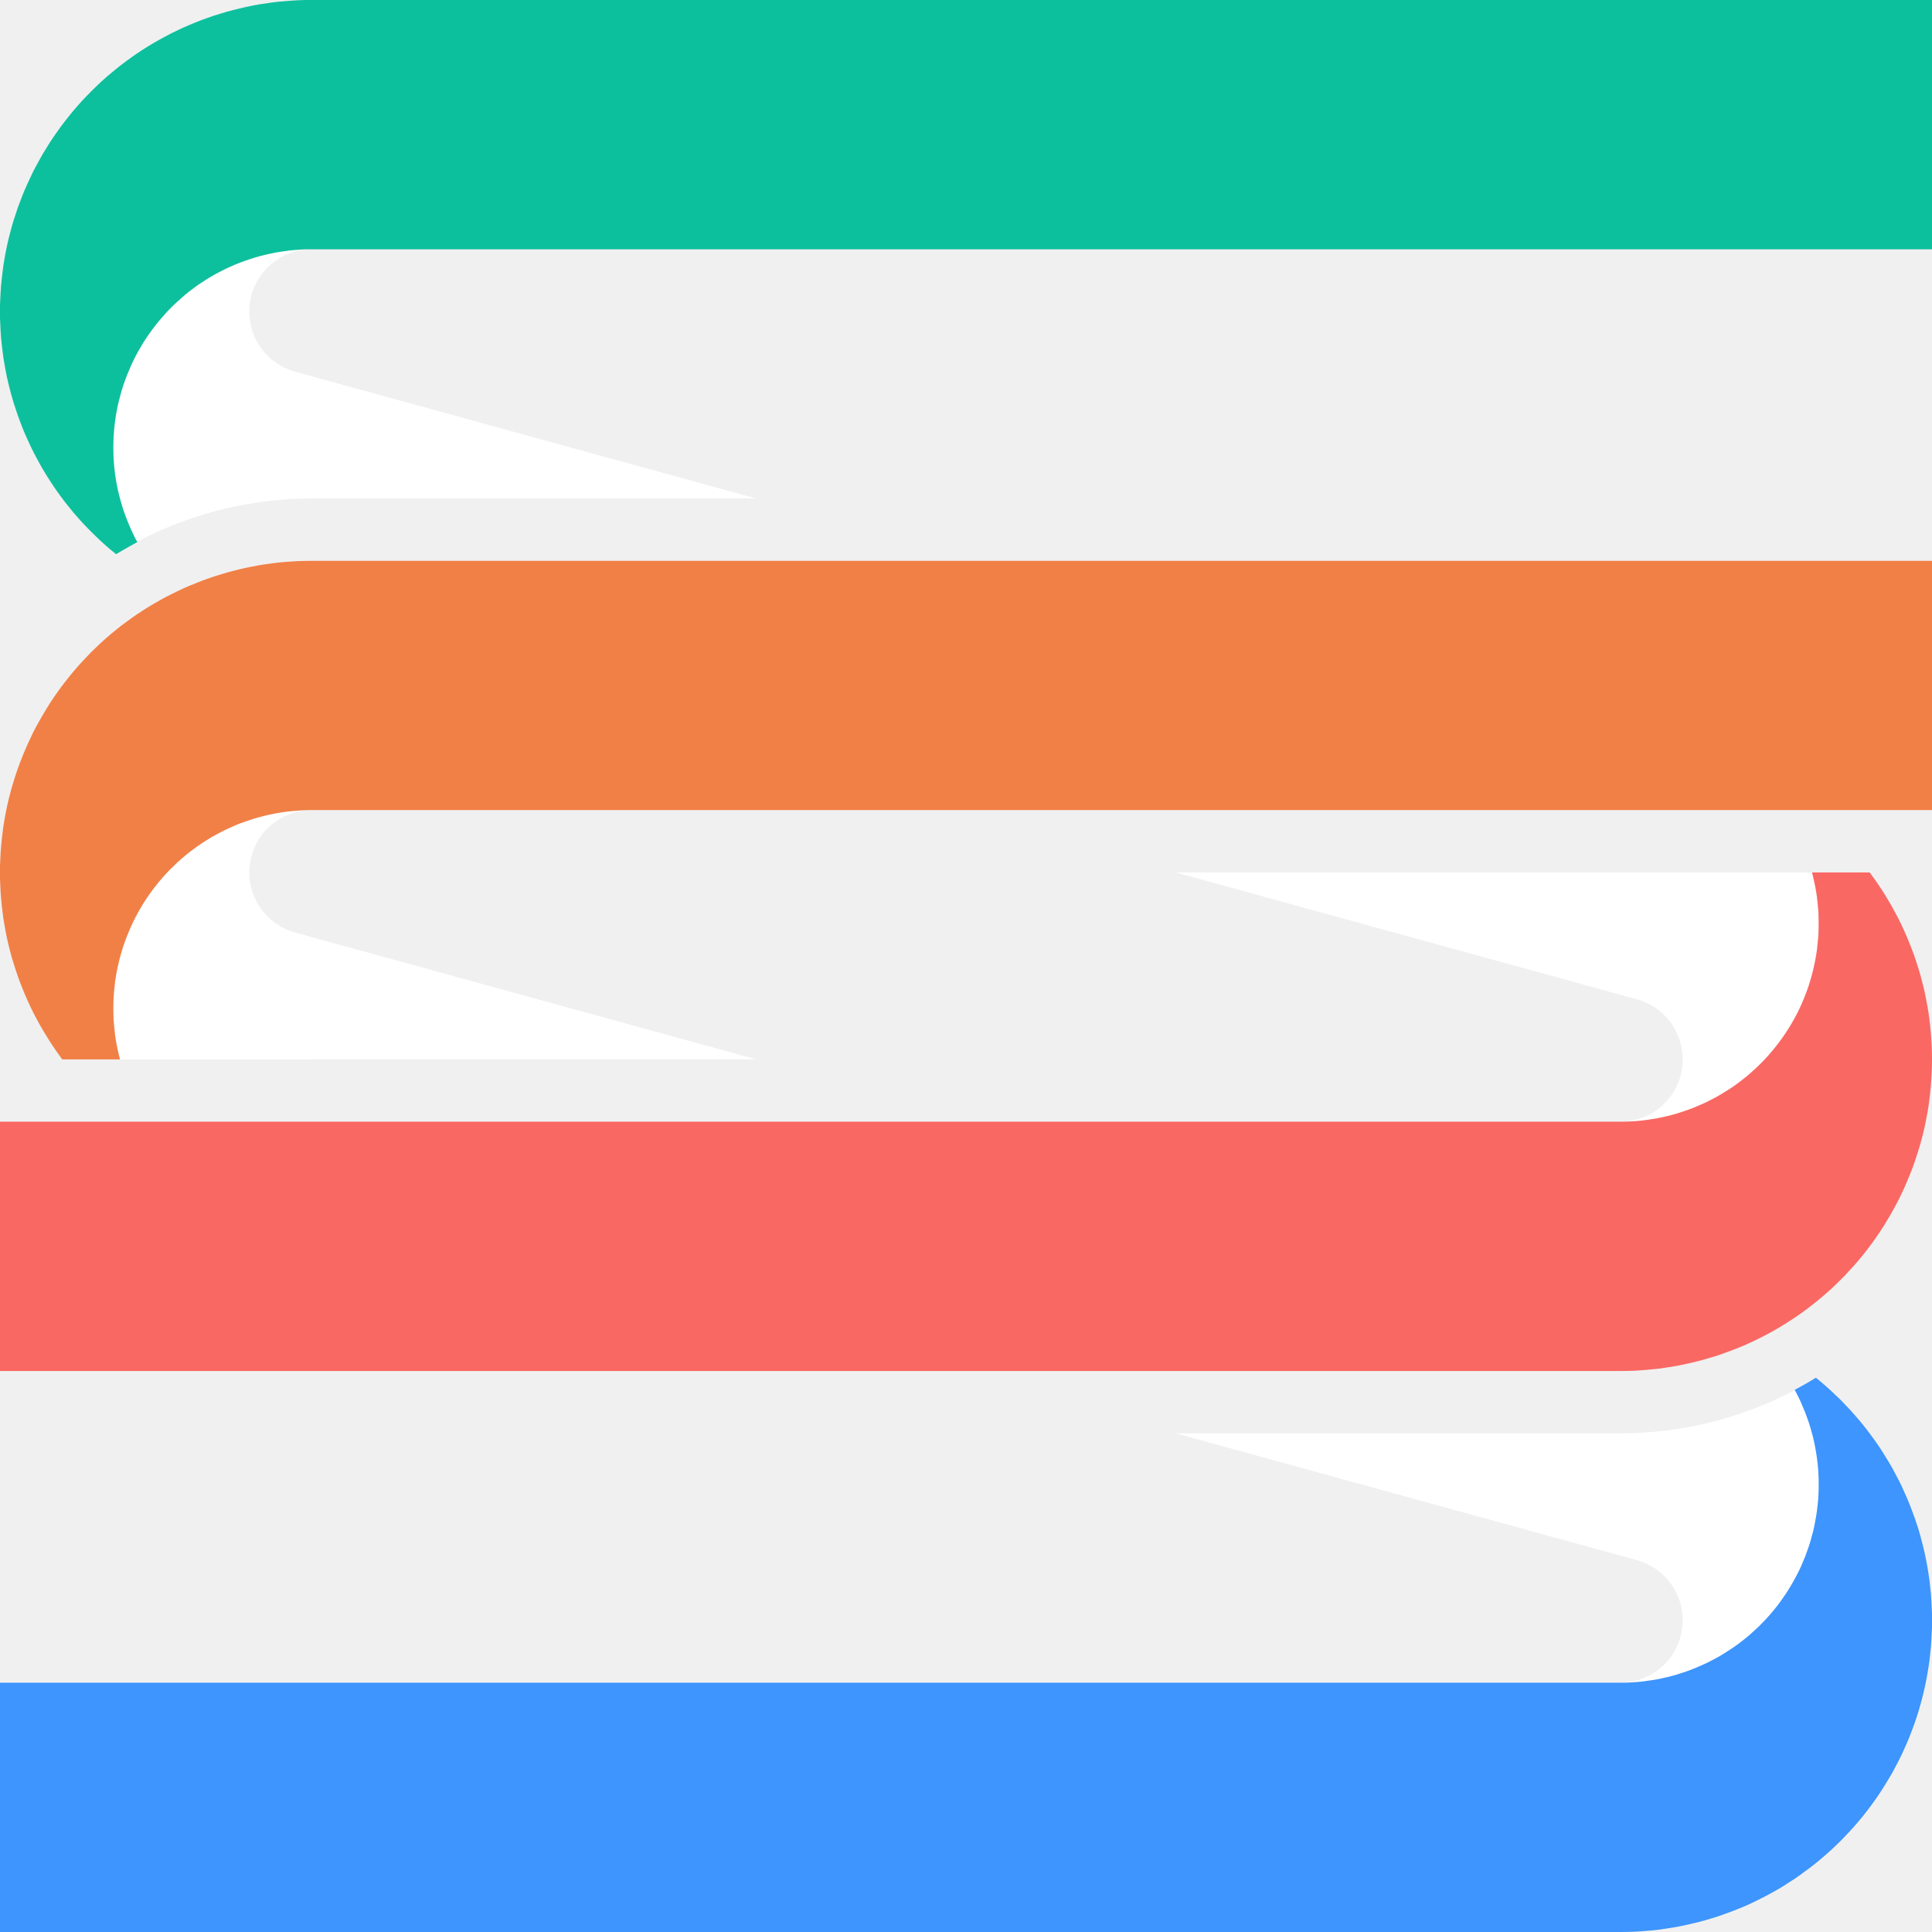
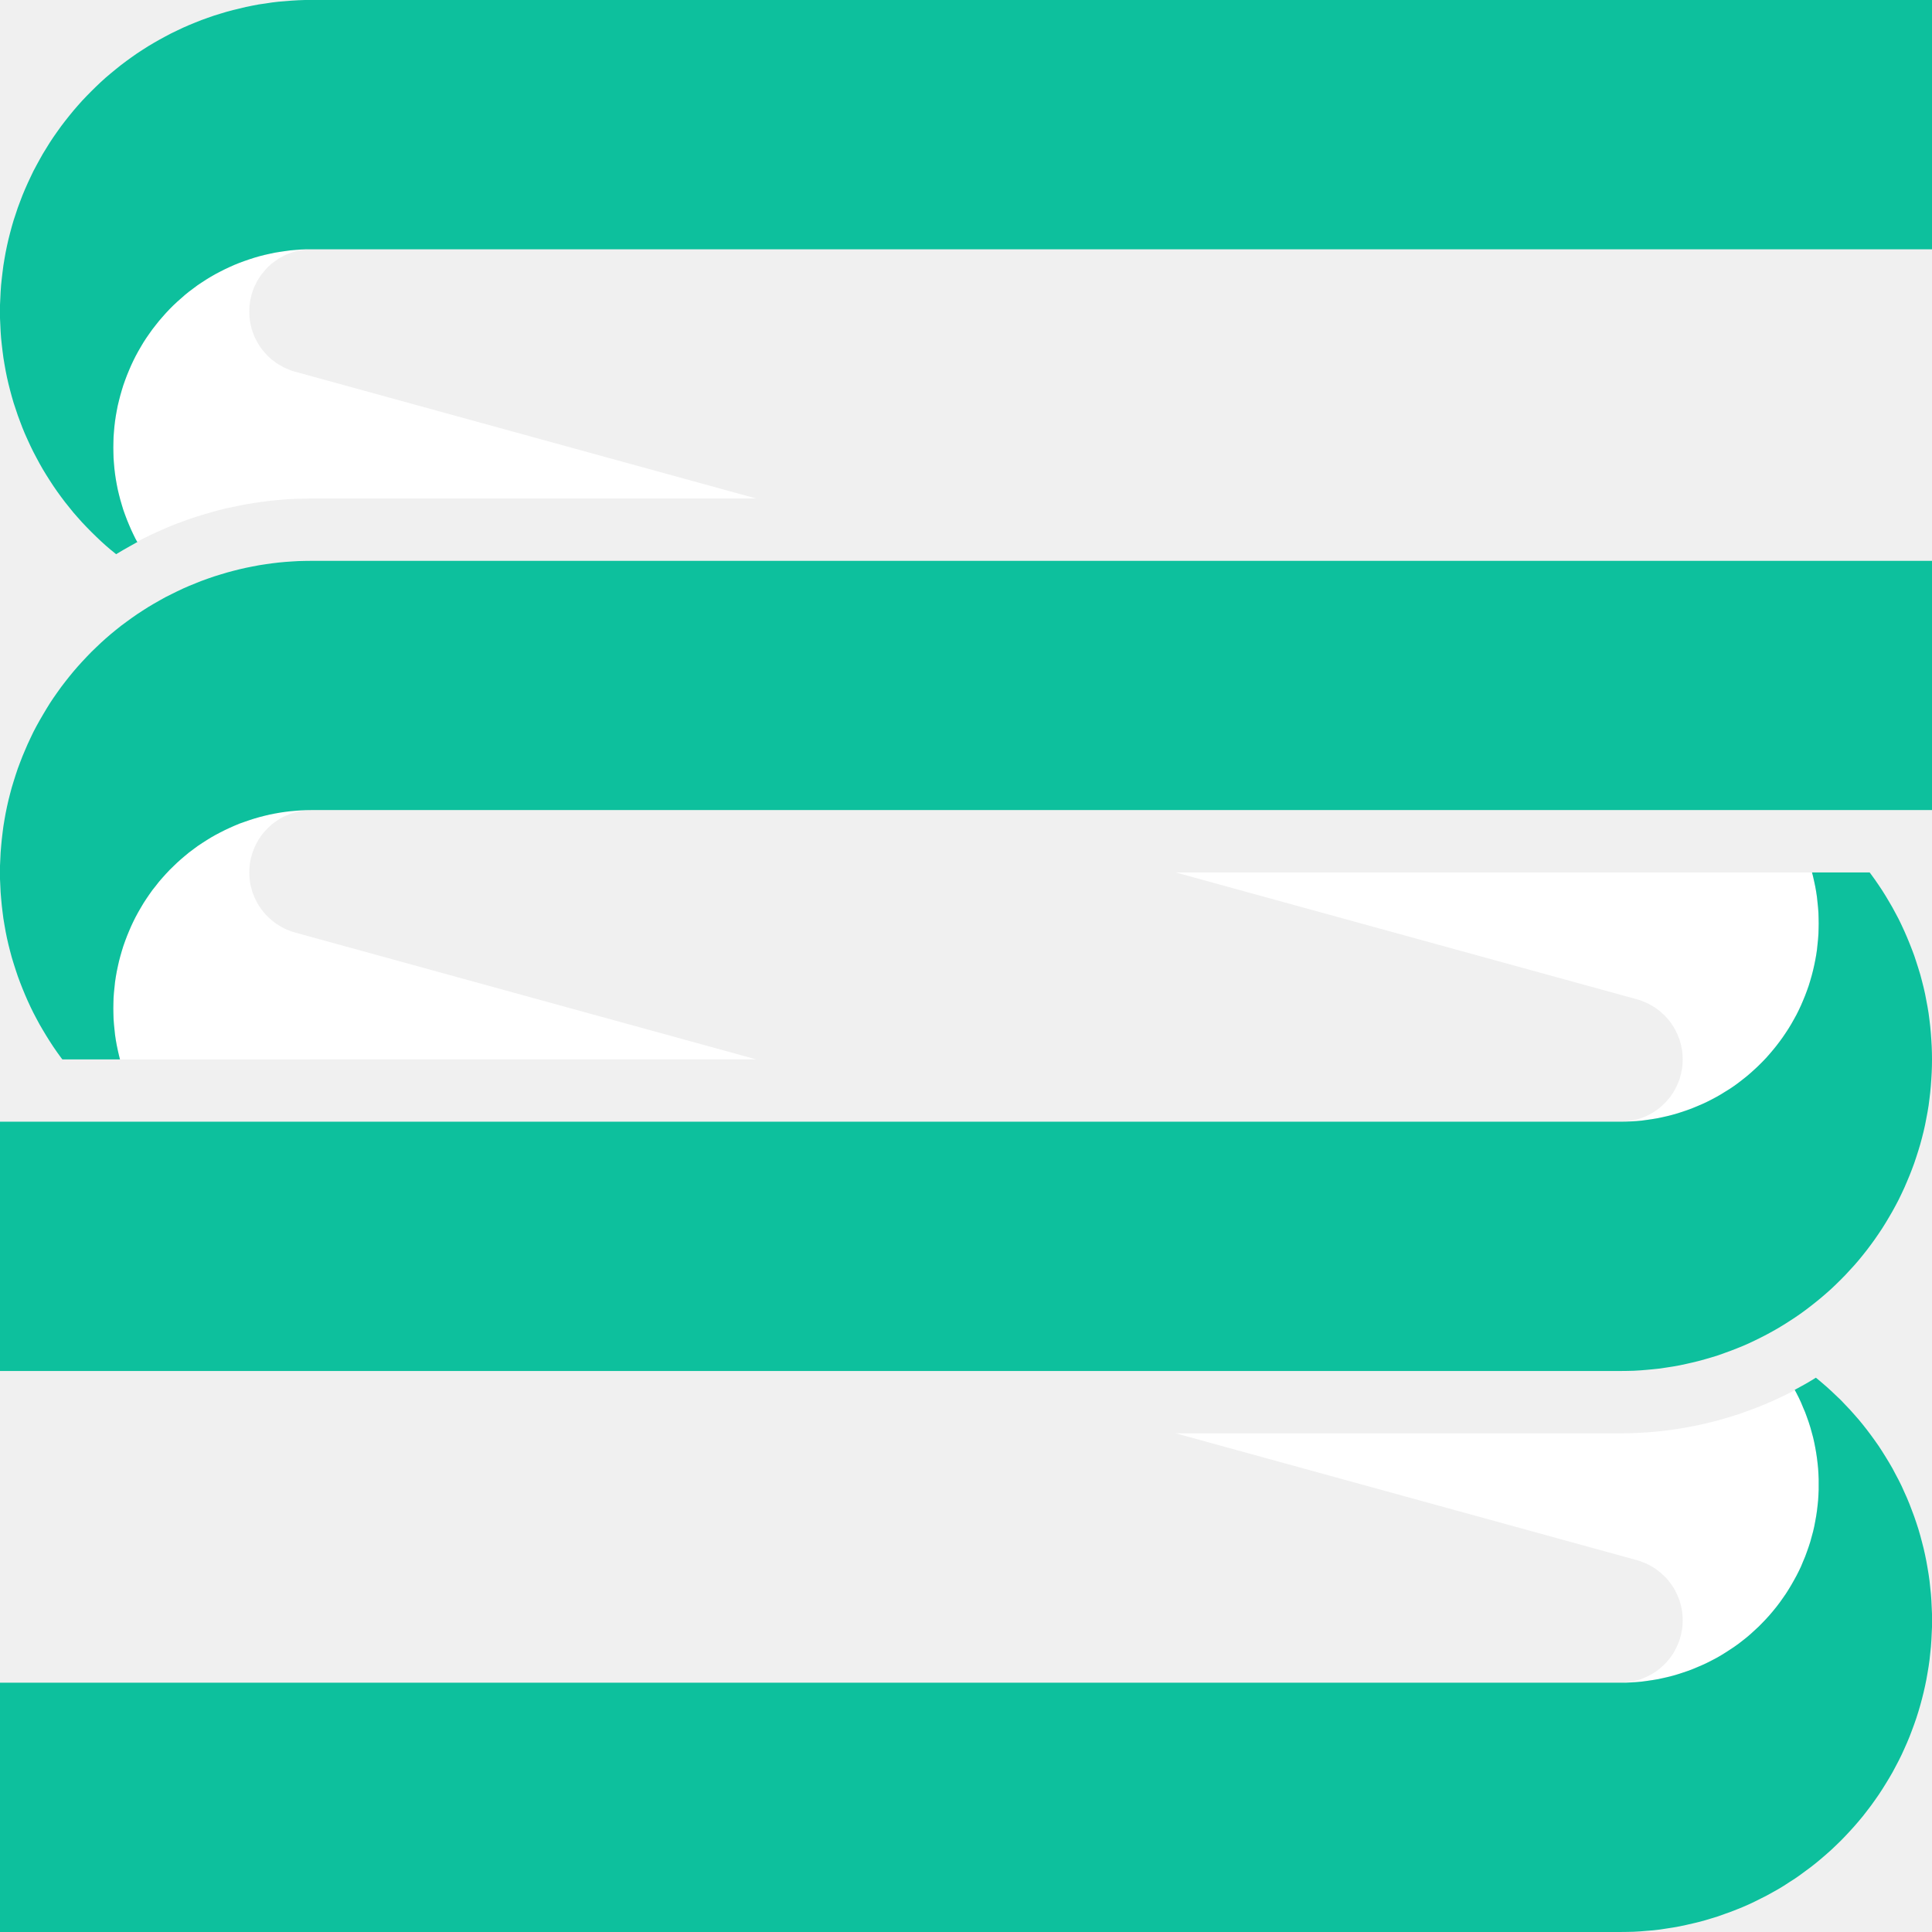
<svg xmlns="http://www.w3.org/2000/svg" width="250" height="250" viewBox="0 0 250 250" fill="none">
-   <path d="M212.237 129.43L212.587 129.57L212.937 129.71L213.267 129.87L213.597 130.05L213.917 130.23L214.238 130.43L214.538 130.66L214.828 130.88L215.098 131.13L215.378 131.38L215.638 131.66L215.878 131.93L216.118 132.23L216.328 132.53L216.538 132.85L216.719 133.159L216.889 133.499L217.049 133.829L217.189 134.169L217.329 134.519L217.429 134.879L217.529 135.229L217.599 135.609L217.669 135.969L217.709 136.349L217.729 136.709L217.739 137.079L217.729 137.459L217.709 137.829L217.669 138.199L217.599 138.569L217.529 138.929L217.429 139.299L217.329 139.649L217.189 140.009L217.049 140.349L216.889 140.679L216.719 141.009L216.538 141.329L216.328 141.649L216.118 141.949L215.878 142.229L215.638 142.519L215.378 142.779L215.098 143.049L214.828 143.299L214.538 143.519L214.238 143.729L213.917 143.949L213.597 144.129L213.267 144.309L212.937 144.459L212.587 144.609L212.237 144.729L211.887 144.849L211.527 144.929L211.167 145.019L210.786 145.069L210.426 145.109L210.046 145.149H209.986L210.366 145.139L211.046 145.109L211.727 145.069L212.407 145.009L213.077 144.919L213.757 144.819L214.428 144.709L215.098 144.569L215.758 144.419L216.428 144.249L217.089 144.059L217.739 143.849L218.379 143.629L219.019 143.389L219.65 143.129L220.28 142.859L220.9 142.569L221.51 142.259L222.11 141.939L222.701 141.599L223.281 141.239L223.861 140.879L224.421 140.499L224.981 140.089L225.522 139.669L226.052 139.249L226.572 138.799L227.082 138.339L227.572 137.879L228.063 137.389L228.533 136.899L228.983 136.389L229.423 135.869L229.853 135.339L230.273 134.789L230.674 134.239L231.054 133.679L231.434 133.099L231.784 132.52L232.124 131.92L232.454 131.32L232.754 130.72L233.044 130.1L233.314 129.47L233.575 128.84L233.815 128.2L234.045 127.55L234.245 126.9L234.435 126.24L234.605 125.58L234.755 124.92L234.895 124.24L235.015 123.57L235.115 122.9L235.185 122.22L235.255 121.54L235.305 120.85L235.325 120.171L235.335 119.491L235.325 118.811L235.305 118.121L235.255 117.441L235.185 116.761L235.115 116.091L235.015 115.411L234.895 114.731L234.755 114.071L234.605 113.401L234.475 112.891H210.156L209.676 112.901H152.155L211.817 129.31L212.237 129.43Z" fill="white" />
-   <path d="M249.96 135.379L249.91 134.519L249.85 133.669L249.77 132.81L249.67 131.96L249.56 131.12L249.42 130.27L249.26 129.43L249.1 128.59L248.91 127.76L248.7 126.93L248.479 126.1L248.229 125.28L247.969 124.47L247.699 123.65L247.399 122.85L247.089 122.06L246.759 121.26L246.419 120.481L246.059 119.701L245.688 118.931L245.288 118.181L244.878 117.421L244.448 116.681L244.008 115.941L243.558 115.221L243.078 114.501L242.597 113.801L242.097 113.111L241.927 112.891H234.474L234.604 113.401L234.755 114.071L234.895 114.731L235.015 115.411L235.115 116.091L235.185 116.761L235.255 117.441L235.305 118.121L235.325 118.811L235.335 119.491L235.325 120.171L235.305 120.85L235.255 121.54L235.185 122.22L235.115 122.9L235.015 123.57L234.895 124.24L234.755 124.92L234.604 125.58L234.434 126.24L234.244 126.9L234.044 127.55L233.814 128.2L233.574 128.84L233.314 129.47L233.044 130.1L232.754 130.72L232.454 131.32L232.124 131.92L231.783 132.52L231.433 133.099L231.053 133.679L230.673 134.239L230.273 134.789L229.853 135.339L229.423 135.869L228.982 136.389L228.532 136.899L228.062 137.389L227.572 137.879L227.082 138.339L226.572 138.799L226.051 139.249L225.521 139.669L224.981 140.089L224.421 140.499L223.861 140.879L223.28 141.239L222.7 141.599L222.11 141.939L221.51 142.259L220.9 142.569L220.279 142.859L219.649 143.129L219.019 143.389L218.379 143.629L217.738 143.849L217.088 144.059L216.428 144.249L215.758 144.419L215.097 144.569L214.427 144.709L213.757 144.819L213.077 144.919L212.406 145.009L211.726 145.069L211.046 145.109L210.366 145.139L209.675 145.149H0V177.406H209.675L210.536 177.396L211.386 177.376L212.246 177.326L213.097 177.256L213.947 177.176L214.797 177.086L215.648 176.956L216.488 176.826L217.328 176.676L218.169 176.496L219.009 176.306L219.829 176.106L220.659 175.876L221.49 175.636L222.3 175.386L223.11 175.096L223.911 174.806L224.711 174.496L225.501 174.176L226.281 173.836L227.062 173.466L227.832 173.086L228.592 172.696L229.343 172.286L230.083 171.866L230.823 171.416L231.533 170.966L232.254 170.497L232.964 170.007L233.654 169.507L234.334 168.987L235.005 168.457L235.675 167.907L236.325 167.347L236.955 166.787L237.576 166.197L238.186 165.597L238.786 164.987L239.366 164.357L239.946 163.727L240.507 163.077L241.047 162.417L241.577 161.747L242.097 161.057L242.597 160.367L243.078 159.667L243.558 158.947L244.008 158.227L244.448 157.488L244.878 156.748L245.288 155.998L245.688 155.238L246.059 154.468L246.419 153.698L246.759 152.908L247.089 152.118L247.399 151.328L247.699 150.518L247.969 149.708L248.229 148.898L248.479 148.068L248.7 147.248L248.91 146.418L249.1 145.578L249.26 144.749L249.42 143.909L249.56 143.059L249.67 142.209L249.77 141.359L249.85 140.509L249.91 139.649L249.96 138.799L249.99 137.949L250 137.089L249.99 136.229L249.96 135.379Z" fill="#FA6863" />
-   <path d="M37.762 120.54L37.412 120.41L37.062 120.27L36.732 120.11L36.392 119.93L36.082 119.74L35.762 119.54L35.462 119.32L35.171 119.09L34.891 118.84L34.621 118.59L34.361 118.32L34.121 118.04L33.881 117.741L33.671 117.441L33.461 117.131L33.281 116.821L33.111 116.481L32.941 116.141L32.811 115.811L32.67 115.461L32.571 115.091L32.471 114.741L32.39 114.371L32.33 114.011L32.29 113.631L32.27 113.271L32.26 112.891L32.27 112.521L32.29 112.141L32.33 111.781L32.39 111.411L32.471 111.041L32.571 110.681L32.67 110.331L32.811 109.971L32.941 109.631L33.111 109.291L33.281 108.971L33.461 108.641L33.671 108.331L33.881 108.031L34.121 107.741L34.361 107.461L34.621 107.191L34.891 106.931L35.171 106.681L35.462 106.461L35.762 106.241L36.082 106.031L36.392 105.841L36.732 105.671L37.062 105.521L37.412 105.372L37.762 105.242L38.112 105.132L38.473 105.042L38.833 104.962L39.213 104.912L39.573 104.872L39.943 104.832H40.013H39.633L38.953 104.862L38.273 104.912L37.592 104.972L36.922 105.052L36.242 105.152L35.562 105.272L34.901 105.402L34.231 105.561L33.571 105.731L32.911 105.921L32.26 106.131L31.62 106.351L30.97 106.581L30.35 106.841L29.72 107.121L29.099 107.411L28.489 107.721L27.879 108.041L27.299 108.371L26.718 108.731L26.138 109.101L25.568 109.481L25.018 109.891L24.468 110.301L23.947 110.731L23.427 111.171L22.917 111.631L22.427 112.101L21.937 112.581L21.466 113.081L21.016 113.581L20.566 114.101L20.146 114.641L19.716 115.181L19.326 115.731L18.936 116.301L18.566 116.871L18.215 117.461L17.875 118.05L17.545 118.66L17.245 119.26L16.955 119.88L16.685 120.51L16.425 121.14L16.185 121.78L15.954 122.43L15.755 123.08L15.564 123.74L15.394 124.39L15.244 125.06L15.104 125.73L14.984 126.41L14.884 127.08L14.814 127.76L14.744 128.43L14.694 129.12L14.674 129.8L14.664 130.479L14.674 131.169L14.694 131.849L14.744 132.529L14.814 133.209L14.884 133.889L14.984 134.569L15.104 135.239L15.244 135.909L15.394 136.569L15.524 137.089H39.843L40.323 137.079H97.844L38.182 120.67L37.762 120.54Z" fill="white" />
-   <path d="M0.04 114.601L0.08 115.461L0.15 116.311L0.23 117.161L0.33 118.011L0.44 118.861L0.58 119.701L0.73 120.551L0.9 121.391L1.09 122.221L1.3 123.051L1.521 123.881L1.771 124.701L2.031 125.51L2.301 126.32L2.601 127.13L2.911 127.92L3.241 128.72L3.581 129.5L3.941 130.28L4.312 131.04L4.712 131.8L5.122 132.56L5.552 133.3L5.992 134.03L6.442 134.75L6.912 135.47L7.403 136.18L7.903 136.87L8.073 137.09H15.526L15.396 136.57L15.245 135.91L15.105 135.24L14.985 134.57L14.885 133.89L14.815 133.21L14.745 132.53L14.695 131.85L14.675 131.17L14.665 130.48L14.675 129.8L14.695 129.12L14.745 128.43L14.815 127.76L14.885 127.08L14.985 126.41L15.105 125.73L15.245 125.061L15.396 124.391L15.566 123.741L15.756 123.081L15.956 122.431L16.186 121.781L16.426 121.141L16.686 120.511L16.956 119.881L17.246 119.261L17.546 118.661L17.876 118.051L18.217 117.461L18.567 116.871L18.937 116.301L19.327 115.731L19.717 115.181L20.147 114.641L20.567 114.101L21.018 113.581L21.468 113.081L21.938 112.581L22.428 112.102L22.918 111.632L23.428 111.172L23.949 110.732L24.469 110.302L25.019 109.892L25.569 109.482L26.139 109.102L26.72 108.732L27.3 108.372L27.88 108.042L28.49 107.722L29.101 107.412L29.721 107.122L30.351 106.842L30.971 106.582L31.621 106.352L32.262 106.132L32.912 105.922L33.572 105.732L34.232 105.562L34.903 105.402L35.563 105.272L36.243 105.152L36.923 105.052L37.593 104.972L38.274 104.912L38.954 104.862L39.634 104.832L40.325 104.822H250V72.575H40.325L39.464 72.585L38.614 72.605L37.754 72.655L36.903 72.715L36.043 72.795L35.203 72.895L34.352 73.015L33.512 73.145L32.672 73.305L31.822 73.475L30.991 73.665L30.161 73.875L29.341 74.095L28.51 74.345L27.7 74.594L26.89 74.874L26.089 75.165L25.289 75.484L24.499 75.804L23.718 76.144L22.938 76.514L22.168 76.894L21.408 77.274L20.657 77.694L19.917 78.114L19.177 78.554L18.457 79.014L17.736 79.484L17.036 79.974L16.346 80.474L15.656 80.984L14.995 81.514L14.325 82.064L13.675 82.624L13.045 83.194L12.425 83.784L11.814 84.374L11.214 84.994L10.624 85.624L10.054 86.254L9.493 86.904L8.953 87.564L8.423 88.233L7.903 88.913L7.403 89.613L6.912 90.313L6.442 91.023L5.992 91.753L5.552 92.493L5.122 93.233L4.712 93.973L4.312 94.733L3.941 95.513L3.581 96.283L3.241 97.073L2.911 97.853L2.601 98.653L2.301 99.453L2.031 100.262L1.771 101.082L1.521 101.902L1.3 102.732L1.09 103.562L0.9 104.402L0.73 105.232L0.58 106.072L0.44 106.922L0.33 107.772L0.23 108.622L0.15 109.472L0.08 110.322L0.04 111.172L0 112.032V112.891V113.751L0.04 114.601Z" fill="#F18046" />
-   <path d="M37.762 47.976L37.412 47.836L37.062 47.686L36.722 47.536L36.402 47.356L36.072 47.176L35.762 46.976L35.462 46.746L35.161 46.526L34.881 46.276L34.611 46.026L34.361 45.746L34.121 45.476L33.881 45.176L33.661 44.876L33.461 44.556L33.271 44.236L33.101 43.906L32.931 43.576L32.801 43.236L32.67 42.876L32.56 42.526L32.471 42.176L32.39 41.796L32.33 41.436L32.28 41.056L32.27 40.686L32.26 40.306L32.27 39.936L32.28 39.576L32.33 39.206L32.39 38.836L32.471 38.476L32.56 38.106L32.67 37.746L32.801 37.396L32.931 37.056L33.101 36.727L33.271 36.386L33.461 36.077L33.661 35.757L33.881 35.457L34.121 35.177L34.361 34.887L34.611 34.607L34.881 34.357L35.161 34.107L35.462 33.887L35.762 33.677L36.072 33.457L36.402 33.277L36.722 33.097L37.062 32.937L37.412 32.797L37.762 32.677L38.112 32.557L38.473 32.457L38.843 32.387L39.203 32.327L39.573 32.287L39.953 32.257H40.073H39.633L38.953 32.287L38.273 32.337L37.592 32.397L36.922 32.487L36.242 32.587L35.562 32.697L34.901 32.837L34.231 32.987L33.571 33.157L32.911 33.347L32.26 33.557L31.62 33.777L30.97 34.017L30.35 34.267L29.72 34.547L29.099 34.837L28.489 35.147L27.879 35.467L27.299 35.797L26.708 36.157L26.138 36.526L25.568 36.907L25.018 37.316L24.468 37.726L23.937 38.156L23.427 38.606L22.917 39.056L22.417 39.526L21.937 40.006L21.466 40.506L21.016 41.016L20.566 41.536L20.146 42.066L19.716 42.616L19.326 43.166L18.936 43.726L18.566 44.296L18.215 44.886L17.875 45.476L17.545 46.086L17.245 46.686L16.955 47.306L16.685 47.936L16.425 48.566L16.185 49.206L15.954 49.855L15.755 50.505L15.564 51.165L15.394 51.825L15.234 52.485L15.104 53.155L14.984 53.835L14.884 54.505L14.804 55.185L14.744 55.855L14.694 56.545L14.674 57.235L14.664 57.915L14.674 58.595L14.694 59.285L14.744 59.965L14.804 60.645L14.884 61.315L14.984 61.995L15.104 62.674L15.234 63.334L15.394 64.004L15.564 64.664L15.755 65.314L15.954 65.974L16.185 66.614L16.425 67.254L16.685 67.884L16.955 68.514L17.245 69.134L17.545 69.744L17.745 70.094L17.765 70.084L18.605 69.654L19.446 69.244L20.296 68.844L21.156 68.474L22.017 68.094L22.897 67.754L23.767 67.434L24.658 67.104L25.548 66.824L26.448 66.544L27.349 66.284L28.249 66.034L29.159 65.804L30.08 65.604L31 65.424L31.91 65.244L32.841 65.094L33.771 64.954L34.701 64.834L35.642 64.734L36.572 64.654L37.512 64.584L38.433 64.544L39.393 64.524L40.323 64.504H97.844L38.172 48.096L37.762 47.976Z" fill="white" />
-   <path d="M209.676 217.743H210.366L211.046 217.703L211.727 217.663L212.407 217.603L213.087 217.513L213.767 217.413L214.438 217.303L215.108 217.163L215.768 217.013L216.438 216.843L217.089 216.653L217.739 216.443L218.389 216.223L219.029 215.983L219.65 215.723L220.28 215.453L220.9 215.163L221.51 214.853L222.12 214.533L222.711 214.193L223.291 213.833L223.861 213.463L224.431 213.083L224.991 212.683L225.532 212.263L226.062 211.843L226.582 211.393L227.082 210.933L227.582 210.473L228.063 209.983L228.533 209.493L228.993 208.983L229.433 208.463L229.863 207.934L230.283 207.384L230.674 206.834L231.064 206.274L231.434 205.694L231.784 205.114L232.124 204.514L232.454 203.914L232.764 203.304L233.054 202.694L233.314 202.064L233.585 201.424L233.815 200.794L234.045 200.144L234.255 199.494L234.435 198.834L234.615 198.174L234.765 197.514L234.895 196.834L235.015 196.164L235.115 195.494L235.195 194.805L235.265 194.135L235.305 193.445L235.335 192.765V192.085V191.405L235.305 190.715L235.265 190.035L235.195 189.355L235.115 188.685L235.015 188.005L234.895 187.325L234.765 186.665L234.615 185.995L234.435 185.335L234.255 184.685L234.045 184.025L233.815 183.375L233.585 182.746L233.314 182.116L233.054 181.486L232.764 180.866L232.454 180.256L232.254 179.886L232.234 179.896L231.394 180.326L230.553 180.736L229.703 181.136L228.843 181.516L227.973 181.876L227.102 182.226L226.232 182.546L225.342 182.866L224.441 183.165L223.551 183.435L222.661 183.695L221.74 183.945L220.84 184.165L219.92 184.375L218.999 184.565L218.079 184.735L217.159 184.885L216.228 185.025L215.298 185.145L214.368 185.245L213.427 185.325L212.487 185.385L211.547 185.435L210.616 185.465L209.676 185.475H152.155L211.817 201.884L212.237 202.014L212.587 202.144L212.937 202.284L213.267 202.444L213.597 202.624L213.917 202.814L214.238 203.014L214.538 203.234L214.828 203.464L215.098 203.714L215.378 203.964L215.638 204.234L215.878 204.514L216.118 204.814L216.328 205.114L216.538 205.424L216.719 205.734L216.889 206.074L217.049 206.414L217.189 206.744L217.329 207.094L217.429 207.464L217.529 207.814L217.599 208.183L217.669 208.543L217.709 208.923L217.729 209.283L217.739 209.663L217.729 210.033L217.709 210.413L217.669 210.773L217.599 211.143L217.529 211.513L217.429 211.873L217.329 212.223L217.189 212.583L217.049 212.923L216.889 213.263L216.719 213.583L216.538 213.913L216.328 214.223L216.118 214.523L215.878 214.813L215.638 215.093L215.378 215.363L215.098 215.623L214.828 215.873L214.538 216.093L214.238 216.313L213.917 216.523L213.597 216.713L213.267 216.883L212.937 217.033L212.587 217.183L212.237 217.313L211.887 217.423L211.527 217.513L211.167 217.593L210.786 217.643L210.426 217.683L210.046 217.723L209.676 217.733" fill="white" />
-   <path d="M249.96 207.964L249.92 207.114L249.86 206.264L249.77 205.404L249.68 204.554L249.56 203.714L249.42 202.864L249.27 202.024L249.1 201.184L248.91 200.344L248.7 199.524L248.479 198.694L248.239 197.864L247.979 197.064L247.699 196.244L247.399 195.445L247.099 194.655L246.769 193.855L246.419 193.075L246.069 192.295L245.688 191.525L245.288 190.775L244.888 190.015L244.458 189.275L244.008 188.535L243.558 187.815L243.088 187.095L242.597 186.395L242.097 185.705L241.577 185.015L241.057 184.355L240.507 183.685L239.946 183.046L239.376 182.406L238.786 181.786L238.196 181.166L237.576 180.576L236.955 179.986L236.325 179.416L235.675 178.856L235.015 178.306L234.975 178.276L234.034 178.846L233.204 179.316L232.344 179.786L232.234 179.846L232.454 180.256L232.764 180.866L233.054 181.486L233.314 182.116L233.584 182.746L233.814 183.375L234.044 184.025L234.254 184.685L234.434 185.335L234.614 185.995L234.765 186.665L234.895 187.325L235.015 188.005L235.115 188.685L235.195 189.355L235.265 190.035L235.305 190.715L235.335 191.405V192.085V192.765L235.305 193.445L235.265 194.135L235.195 194.805L235.115 195.495L235.015 196.164L234.895 196.834L234.765 197.514L234.614 198.174L234.434 198.834L234.254 199.494L234.044 200.144L233.814 200.794L233.584 201.424L233.314 202.064L233.054 202.694L232.764 203.304L232.454 203.914L232.124 204.514L231.783 205.114L231.433 205.694L231.063 206.274L230.673 206.834L230.283 207.384L229.863 207.934L229.433 208.463L228.992 208.983L228.532 209.493L228.062 209.983L227.582 210.473L227.082 210.933L226.582 211.393L226.061 211.843L225.531 212.263L224.991 212.683L224.431 213.083L223.861 213.463L223.29 213.833L222.71 214.193L222.12 214.533L221.51 214.853L220.9 215.163L220.279 215.453L219.649 215.723L219.029 215.983L218.389 216.223L217.738 216.443L217.088 216.653L216.438 216.843L215.768 217.013L215.107 217.163L214.437 217.303L213.767 217.413L213.087 217.513L212.406 217.603L211.726 217.663L211.046 217.703L210.366 217.743H209.675H0V250H209.675L210.536 249.99L211.386 249.97L212.246 249.92L213.097 249.85L213.957 249.78L214.807 249.68L215.658 249.55L216.498 249.42L217.338 249.27L218.179 249.09L219.009 248.9L219.839 248.7L220.659 248.48L221.49 248.23L222.3 247.98L223.11 247.69L223.921 247.4L224.721 247.09L225.511 246.77L226.291 246.43L227.072 246.06L227.832 245.68L228.602 245.291L229.343 244.881L230.093 244.461L230.823 244.021L231.543 243.551L232.264 243.091L232.964 242.601L233.654 242.091L234.344 241.581L235.015 241.051L235.675 240.501L236.325 239.941L236.955 239.381L237.576 238.791L238.196 238.191L238.786 237.581L239.376 236.951L239.946 236.321L240.507 235.671L241.057 235.011L241.577 234.341L242.097 233.661L242.597 232.962L243.088 232.262L243.558 231.542L244.008 230.822L244.458 230.082L244.888 229.342L245.288 228.592L245.688 227.832L246.069 227.062L246.419 226.292L246.769 225.502L247.099 224.712L247.399 223.922L247.699 223.112L247.979 222.302L248.239 221.482L248.479 220.662L248.7 219.843L248.91 219.003L249.1 218.173L249.27 217.343L249.42 216.493L249.56 215.653L249.68 214.803L249.77 213.953L249.86 213.103L249.92 212.243L249.96 211.393L250 210.543V209.683V208.823L249.96 207.964Z" fill="#3D95FD" />
-   <path d="M0.04 42.027L0.08 42.887L0.14 43.736L0.23 44.596L0.33 45.446L0.44 46.286L0.58 47.136L0.73 47.976L0.9 48.816L1.09 49.646L1.3 50.476L1.521 51.296L1.761 52.126L2.031 52.936L2.301 53.746L2.601 54.556L2.901 55.346L3.231 56.145L3.581 56.925L3.941 57.705L4.312 58.465L4.712 59.225L5.122 59.985L5.542 60.725L5.992 61.465L6.442 62.175L6.912 62.895L7.403 63.605L7.903 64.295L8.423 64.985L8.953 65.645L9.493 66.315L10.054 66.955L10.624 67.595L11.214 68.215L11.814 68.825L12.425 69.424L13.045 70.014L13.675 70.584L14.325 71.144L14.995 71.684L15.025 71.714L15.966 71.154L16.796 70.684L17.656 70.204L17.776 70.154L17.546 69.744L17.246 69.135L16.956 68.514L16.686 67.885L16.426 67.255L16.186 66.615L15.956 65.975L15.756 65.315L15.566 64.665L15.396 64.005L15.236 63.335L15.105 62.675L14.985 61.995L14.885 61.315L14.805 60.645L14.745 59.965L14.695 59.285L14.675 58.595L14.665 57.915L14.675 57.235L14.695 56.545L14.745 55.855L14.805 55.186L14.885 54.506L14.985 53.836L15.105 53.156L15.236 52.486L15.396 51.826L15.566 51.166L15.756 50.506L15.956 49.856L16.186 49.206L16.426 48.566L16.686 47.936L16.956 47.306L17.246 46.686L17.546 46.086L17.876 45.476L18.217 44.886L18.567 44.297L18.937 43.727L19.327 43.166L19.717 42.617L20.147 42.067L20.567 41.537L21.018 41.017L21.468 40.507L21.938 40.007L22.418 39.527L22.918 39.057L23.428 38.607L23.939 38.157L24.469 37.727L25.019 37.317L25.569 36.907L26.139 36.527L26.71 36.157L27.3 35.797L27.88 35.467L28.49 35.147L29.101 34.837L29.721 34.547L30.351 34.267L30.971 34.017L31.621 33.777L32.262 33.557L32.912 33.347L33.572 33.157L34.232 32.987L34.903 32.837L35.563 32.697L36.243 32.587L36.923 32.487L37.593 32.397L38.274 32.337L38.954 32.287L39.634 32.257H40.325H250V0H40.325H39.464L38.614 0.03L37.754 0.08L36.903 0.15L36.043 0.22L35.193 0.32L34.352 0.45L33.502 0.57L32.662 0.73L31.822 0.9L30.991 1.1L30.161 1.3L29.341 1.52L28.51 1.77L27.7 2.02L26.89 2.3L26.089 2.59L25.279 2.91L24.499 3.23L23.718 3.57L22.938 3.94L22.168 4.31L21.408 4.71L20.657 5.12L19.917 5.54L19.177 5.98L18.457 6.439L17.736 6.909L17.036 7.399L16.346 7.899L15.656 8.419L14.995 8.949L14.325 9.499L13.675 10.049L13.045 10.619L12.425 11.209L11.814 11.809L11.214 12.419L10.624 13.039L10.054 13.679L9.493 14.329L8.953 14.989L8.423 15.659L7.903 16.339L7.403 17.039L6.912 17.739L6.442 18.448L5.992 19.178L5.542 19.908L5.122 20.658L4.712 21.408L4.312 22.158L3.941 22.938L3.581 23.708L3.231 24.498L2.901 25.288L2.601 26.078L2.301 26.878L2.031 27.698L1.761 28.508L1.521 29.328L1.3 30.158L1.09 30.988L0.9 31.828L0.73 32.657L0.58 33.497L0.44 34.347L0.33 35.197L0.23 36.047L0.14 36.897L0.08 37.757L0.04 38.607L0 39.457V40.317V41.177L0.04 42.027Z" fill="#0DC09D" />
+   <g clip-path="url(#clip0_416_1602)">
+     <path d="M212.237 129.43L212.587 129.57L212.937 129.71L213.267 129.87L213.597 130.05L213.917 130.23L214.238 130.43L214.538 130.66L214.828 130.88L215.098 131.13L215.378 131.38L215.638 131.66L215.878 131.93L216.118 132.23L216.328 132.53L216.538 132.85L216.719 133.159L216.889 133.499L217.049 133.829L217.189 134.169L217.329 134.519L217.429 134.879L217.529 135.229L217.599 135.609L217.669 135.969L217.709 136.349L217.729 136.709L217.739 137.079L217.729 137.459L217.709 137.829L217.669 138.199L217.599 138.569L217.529 138.929L217.429 139.299L217.329 139.649L217.189 140.009L217.049 140.349L216.889 140.679L216.719 141.009L216.538 141.329L216.328 141.649L216.118 141.949L215.878 142.229L215.638 142.519L215.378 142.779L215.098 143.049L214.828 143.299L214.538 143.519L214.238 143.729L213.917 143.949L213.597 144.129L213.267 144.309L212.937 144.459L212.587 144.609L212.237 144.729L211.887 144.849L211.527 144.929L211.167 145.019L210.786 145.069L210.426 145.109L210.046 145.149H209.986L210.366 145.139L211.046 145.109L211.727 145.069L212.407 145.009L213.077 144.919L213.757 144.819L214.428 144.709L215.098 144.569L215.758 144.419L216.428 144.249L217.089 144.059L217.739 143.849L218.379 143.629L219.019 143.389L219.65 143.129L220.28 142.859L220.9 142.569L221.51 142.259L222.11 141.939L222.701 141.599L223.281 141.239L223.861 140.879L224.421 140.499L224.981 140.089L225.522 139.669L226.052 139.249L226.572 138.799L227.082 138.339L227.572 137.879L228.063 137.389L228.533 136.899L228.983 136.389L229.423 135.869L229.853 135.339L230.273 134.789L230.674 134.239L231.054 133.679L231.434 133.099L231.784 132.52L232.124 131.92L232.454 131.32L232.754 130.72L233.044 130.1L233.314 129.47L233.575 128.84L233.815 128.2L234.045 127.55L234.245 126.9L234.435 126.24L234.605 125.58L234.755 124.92L234.895 124.24L235.015 123.57L235.115 122.9L235.185 122.22L235.255 121.54L235.305 120.85L235.325 120.171L235.335 119.491L235.325 118.811L235.305 118.121L235.255 117.441L235.185 116.761L235.115 116.091L235.015 115.411L234.895 114.731L234.755 114.071L234.605 113.401L234.475 112.891H210.156L209.676 112.901H152.155L211.817 129.31L212.237 129.43Z" fill="white" />
+     <path d="M249.96 135.379L249.91 134.519L249.85 133.669L249.77 132.81L249.67 131.96L249.56 131.12L249.42 130.27L249.26 129.43L249.1 128.59L248.91 127.76L248.7 126.93L248.479 126.1L248.229 125.28L247.969 124.47L247.699 123.65L247.399 122.85L247.089 122.06L246.759 121.26L246.419 120.481L246.059 119.701L245.688 118.931L245.288 118.181L244.878 117.421L244.448 116.681L244.008 115.941L243.558 115.221L243.078 114.501L242.597 113.801L242.097 113.111L241.927 112.891H234.474L234.604 113.401L234.755 114.071L234.895 114.731L235.015 115.411L235.115 116.091L235.185 116.761L235.255 117.441L235.305 118.121L235.325 118.811L235.335 119.491L235.325 120.171L235.305 120.85L235.255 121.54L235.185 122.22L235.115 122.9L235.015 123.57L234.895 124.24L234.755 124.92L234.604 125.58L234.434 126.24L234.244 126.9L234.044 127.55L233.814 128.2L233.574 128.84L233.314 129.47L233.044 130.1L232.754 130.72L232.454 131.32L232.124 131.92L231.783 132.52L231.433 133.099L231.053 133.679L230.673 134.239L230.273 134.789L229.853 135.339L229.423 135.869L228.982 136.389L228.532 136.899L228.062 137.389L227.572 137.879L227.082 138.339L226.572 138.799L226.051 139.249L225.521 139.669L224.981 140.089L224.421 140.499L223.861 140.879L223.28 141.239L222.7 141.599L222.11 141.939L221.51 142.259L220.9 142.569L220.279 142.859L219.649 143.129L219.019 143.389L218.379 143.629L217.738 143.849L217.088 144.059L216.428 144.249L215.758 144.419L215.097 144.569L214.427 144.709L213.757 144.819L213.077 144.919L212.406 145.009L211.726 145.069L211.046 145.109L210.366 145.139L209.675 145.149H0V177.406H209.675L210.536 177.396L211.386 177.376L212.246 177.326L213.097 177.256L213.947 177.176L214.797 177.086L215.648 176.956L216.488 176.826L217.328 176.676L218.169 176.496L219.009 176.306L219.829 176.106L220.659 175.876L221.49 175.636L222.3 175.386L223.11 175.096L223.911 174.806L224.711 174.496L225.501 174.176L226.281 173.836L227.062 173.466L227.832 173.086L228.592 172.696L229.343 172.286L230.083 171.866L230.823 171.416L231.533 170.966L232.254 170.497L232.964 170.007L233.654 169.507L234.334 168.987L235.005 168.457L235.675 167.907L236.325 167.347L236.955 166.787L237.576 166.197L238.186 165.597L238.786 164.987L239.366 164.357L239.946 163.727L240.507 163.077L241.047 162.417L241.577 161.747L242.097 161.057L242.597 160.367L243.078 159.667L243.558 158.947L244.008 158.227L244.448 157.488L244.878 156.748L245.288 155.998L245.688 155.238L246.059 154.468L246.419 153.698L246.759 152.908L247.089 152.118L247.399 151.328L247.699 150.518L247.969 149.708L248.229 148.898L248.479 148.068L248.7 147.248L248.91 146.418L249.1 145.578L249.26 144.749L249.42 143.909L249.56 143.059L249.67 142.209L249.77 141.359L249.85 140.509L249.91 139.649L249.96 138.799L249.99 137.949L250 137.089L249.99 136.229L249.96 135.379Z" fill="#0DC09D" />
+     <path d="M37.762 120.54L37.412 120.41L37.062 120.27L36.732 120.11L36.392 119.93L36.082 119.74L35.762 119.54L35.462 119.32L35.171 119.09L34.891 118.84L34.621 118.59L34.361 118.32L34.121 118.04L33.881 117.741L33.671 117.441L33.461 117.131L33.281 116.821L33.111 116.481L32.941 116.141L32.811 115.811L32.67 115.461L32.571 115.091L32.471 114.741L32.39 114.371L32.33 114.011L32.29 113.631L32.27 113.271L32.26 112.891L32.27 112.521L32.29 112.141L32.33 111.781L32.39 111.411L32.471 111.041L32.571 110.681L32.67 110.331L32.811 109.971L32.941 109.631L33.111 109.291L33.281 108.971L33.461 108.641L33.671 108.331L33.881 108.031L34.121 107.741L34.361 107.461L34.621 107.191L34.891 106.931L35.171 106.681L35.462 106.461L35.762 106.241L36.082 106.031L36.392 105.841L36.732 105.671L37.062 105.521L37.412 105.372L37.762 105.242L38.112 105.132L38.473 105.042L38.833 104.962L39.213 104.912L39.573 104.872L39.943 104.832H40.013H39.633L38.953 104.862L38.273 104.912L37.592 104.972L36.922 105.052L36.242 105.152L35.562 105.272L34.901 105.402L34.231 105.561L33.571 105.731L32.911 105.921L32.26 106.131L31.62 106.351L30.97 106.581L30.35 106.841L29.72 107.121L29.099 107.411L28.489 107.721L27.879 108.041L27.299 108.371L26.718 108.731L26.138 109.101L25.568 109.481L25.018 109.891L24.468 110.301L23.947 110.731L23.427 111.171L22.917 111.631L22.427 112.101L21.937 112.581L21.466 113.081L21.016 113.581L20.566 114.101L20.146 114.641L19.716 115.181L19.326 115.731L18.936 116.301L18.566 116.871L18.215 117.461L17.875 118.05L17.545 118.66L17.245 119.26L16.955 119.88L16.685 120.51L16.425 121.14L16.185 121.78L15.954 122.43L15.755 123.08L15.564 123.74L15.394 124.39L15.244 125.06L15.104 125.73L14.984 126.41L14.884 127.08L14.814 127.76L14.744 128.43L14.694 129.12L14.674 129.8L14.664 130.479L14.674 131.169L14.694 131.849L14.744 132.529L14.814 133.209L14.884 133.889L14.984 134.569L15.104 135.239L15.244 135.909L15.394 136.569L15.524 137.089H39.843L40.323 137.079H97.844L38.182 120.67L37.762 120.54Z" fill="white" />
+     <path d="M0.04 114.601L0.08 115.461L0.15 116.311L0.23 117.161L0.33 118.011L0.44 118.861L0.58 119.701L0.73 120.551L0.9 121.391L1.09 122.221L1.3 123.051L1.521 123.881L1.771 124.701L2.031 125.51L2.301 126.32L2.601 127.13L2.911 127.92L3.241 128.72L3.581 129.5L3.941 130.28L4.312 131.04L4.712 131.8L5.122 132.56L5.552 133.3L5.992 134.03L6.442 134.75L6.912 135.47L7.403 136.18L7.903 136.87L8.073 137.09H15.526L15.396 136.57L15.245 135.91L15.105 135.24L14.985 134.57L14.885 133.89L14.815 133.21L14.745 132.53L14.695 131.85L14.675 131.17L14.665 130.48L14.675 129.8L14.695 129.12L14.745 128.43L14.815 127.76L14.885 127.08L14.985 126.41L15.105 125.73L15.245 125.061L15.396 124.391L15.566 123.741L15.756 123.081L15.956 122.431L16.186 121.781L16.426 121.141L16.686 120.511L16.956 119.881L17.246 119.261L17.546 118.661L17.876 118.051L18.217 117.461L18.567 116.871L18.937 116.301L19.327 115.731L19.717 115.181L20.147 114.641L20.567 114.101L21.018 113.581L21.468 113.081L21.938 112.581L22.428 112.102L22.918 111.632L23.428 111.172L23.949 110.732L24.469 110.302L25.019 109.892L25.569 109.482L26.139 109.102L26.72 108.732L27.3 108.372L27.88 108.042L28.49 107.722L29.101 107.412L29.721 107.122L30.351 106.842L30.971 106.582L31.621 106.352L32.262 106.132L32.912 105.922L33.572 105.732L34.232 105.562L34.903 105.402L35.563 105.272L36.243 105.152L36.923 105.052L37.593 104.972L38.274 104.912L38.954 104.862L39.634 104.832L40.325 104.822H250V72.574H40.325L39.464 72.584L38.614 72.604L37.754 72.654L36.903 72.714L36.043 72.794L35.203 72.894L34.352 73.014L33.512 73.144L32.672 73.304L31.822 73.474L30.991 73.664L30.161 73.874L29.341 74.094L28.51 74.344L27.7 74.594L26.89 74.874L26.089 75.164L25.289 75.484L24.499 75.804L23.718 76.144L22.938 76.514L22.168 76.894L21.408 77.274L20.657 77.694L19.917 78.114L19.177 78.554L18.457 79.014L17.736 79.484L17.036 79.974L16.346 80.474L15.656 80.984L14.995 81.513L14.325 82.063L13.675 82.623L13.045 83.193L12.425 83.783L11.814 84.373L11.214 84.993L10.624 85.623L10.054 86.253L9.493 86.903L8.953 87.563L8.423 88.233L7.903 88.913L7.403 89.613L6.912 90.313L6.442 91.023L5.992 91.753L5.552 92.493L5.122 93.233L4.712 93.972L4.312 94.732L3.941 95.512L3.581 96.282L3.241 97.072L2.911 97.852L2.601 98.652L2.301 99.452L2.031 100.262L1.771 101.082L1.521 101.902L1.3 102.732L1.09 103.562L0.9 104.402L0.73 105.232L0.58 106.072L0.44 106.922L0.33 107.772L0.23 108.622L0.15 109.472L0.08 110.322L0.04 111.172L0 112.032V112.891V113.751L0.04 114.601Z" fill="#0DC09D" />
+     <path d="M37.762 47.975L37.412 47.835L37.062 47.685L36.722 47.535L36.402 47.355L36.072 47.175L35.762 46.975L35.462 46.745L35.161 46.525L34.881 46.275L34.611 46.025L34.361 45.745L34.121 45.475L33.881 45.175L33.661 44.875L33.461 44.555L33.271 44.235L33.101 43.905L32.931 43.575L32.801 43.235L32.67 42.875L32.56 42.525L32.471 42.175L32.39 41.795L32.33 41.435L32.28 41.055L32.27 40.685L32.26 40.305L32.27 39.935L32.28 39.575L32.33 39.205L32.39 38.835L32.471 38.475L32.56 38.105L32.67 37.745L32.801 37.395L32.931 37.056L33.101 36.726L33.271 36.386L33.461 36.076L33.661 35.756L33.881 35.456L34.121 35.176L34.361 34.886L34.611 34.606L34.881 34.356L35.161 34.106L35.462 33.886L35.762 33.676L36.072 33.456L36.402 33.276L36.722 33.096L37.062 32.936L37.412 32.796L37.762 32.676L38.112 32.556L38.473 32.456L38.843 32.386L39.203 32.326L39.573 32.286L39.953 32.256H40.073H39.633L38.953 32.286L38.273 32.336L37.592 32.396L36.922 32.486L36.242 32.586L35.562 32.696L34.901 32.836L34.231 32.986L33.571 33.156L32.911 33.346L32.26 33.556L31.62 33.776L30.97 34.016L30.35 34.266L29.72 34.546L29.099 34.836L28.489 35.146L27.879 35.466L27.299 35.796L26.708 36.156L26.138 36.526L25.568 36.906L25.018 37.316L24.468 37.725L23.937 38.156L23.427 38.605L22.917 39.055L22.417 39.525L21.937 40.005L21.466 40.505L21.016 41.015L20.566 41.535L20.146 42.065L19.716 42.615L19.326 43.165L18.936 43.725L18.566 44.295L18.215 44.885L17.875 45.475L17.545 46.085L17.245 46.685L16.955 47.305L16.685 47.935L16.425 48.565L16.185 49.205L15.954 49.855L15.755 50.505L15.564 51.164L15.394 51.824L15.234 52.484L15.104 53.154L14.984 53.834L14.884 54.504L14.804 55.184L14.744 55.854L14.694 56.544L14.674 57.234L14.664 57.914L14.674 58.594L14.694 59.284L14.744 59.964L14.804 60.644L14.884 61.314L14.984 61.994L15.104 62.673L15.234 63.333L15.394 64.003L15.564 64.663L15.755 65.313L15.954 65.973L16.185 66.613L16.425 67.253L16.685 67.883L16.955 68.513L17.245 69.133L17.545 69.743L17.745 70.093L17.765 70.083L18.605 69.653L19.446 69.243L20.296 68.843L21.156 68.473L22.017 68.093L22.897 67.753L23.767 67.433L24.658 67.103L25.548 66.823L26.448 66.543L27.349 66.283L28.249 66.033L29.159 65.803L30.08 65.603L31 65.423L31.91 65.243L32.841 65.093L33.771 64.953L34.701 64.833L35.642 64.733L36.572 64.653L37.512 64.583L38.433 64.543L39.393 64.523L40.323 64.503H97.844L38.172 48.095L37.762 47.975Z" fill="white" />
+     <path d="M209.676 217.744H210.366L211.046 217.704L211.727 217.664L212.407 217.604L213.087 217.514L213.767 217.414L214.438 217.304L215.108 217.164L215.768 217.014L216.438 216.844L217.089 216.654L217.739 216.444L218.389 216.224L219.029 215.984L219.65 215.724L220.28 215.454L220.9 215.164L221.51 214.854L222.12 214.534L222.711 214.194L223.291 213.834L223.861 213.464L224.431 213.084L224.991 212.684L225.532 212.264L226.062 211.844L226.582 211.394L227.082 210.934L227.582 210.474L228.063 209.984L228.533 209.494L228.993 208.984L229.433 208.464L229.863 207.935L230.283 207.385L230.674 206.835L231.064 206.275L231.434 205.695L231.784 205.115L232.124 204.515L232.454 203.915L232.764 203.305L233.054 202.695L233.314 202.065L233.585 201.425L233.815 200.795L234.045 200.145L234.255 199.495L234.435 198.835L234.615 198.175L234.765 197.515L234.895 196.835L235.015 196.165L235.115 195.495L235.195 194.806L235.265 194.136L235.305 193.446L235.335 192.766V192.086V191.406L235.305 190.716L235.265 190.036L235.195 189.356L235.115 188.686L235.015 188.006L234.895 187.326L234.765 186.666L234.615 185.996L234.435 185.336L234.255 184.686L234.045 184.026L233.815 183.376L233.585 182.747L233.314 182.117L233.054 181.487L232.764 180.867L232.454 180.257L232.254 179.887L232.234 179.897L231.394 180.327L230.553 180.737L229.703 181.137L228.843 181.517L227.973 181.877L227.102 182.227L226.232 182.547L225.342 182.867L224.441 183.166L223.551 183.436L222.661 183.696L221.74 183.946L220.84 184.166L219.92 184.376L218.999 184.566L218.079 184.736L217.159 184.886L216.228 185.026L215.298 185.146L214.368 185.246L213.427 185.326L212.487 185.386L211.547 185.436L210.616 185.466L209.676 185.476H152.155L211.817 201.885L212.237 202.015L212.587 202.145L212.937 202.285L213.267 202.445L213.597 202.625L213.917 202.815L214.238 203.015L214.538 203.235L214.828 203.465L215.098 203.715L215.378 203.965L215.638 204.235L215.878 204.515L216.118 204.815L216.328 205.115L216.538 205.425L216.719 205.735L216.889 206.075L217.049 206.415L217.189 206.745L217.329 207.095L217.429 207.465L217.529 207.815L217.599 208.184L217.669 208.544L217.709 208.924L217.729 209.284L217.739 209.664L217.729 210.034L217.709 210.414L217.669 210.774L217.599 211.144L217.529 211.514L217.429 211.874L217.329 212.224L217.189 212.584L217.049 212.924L216.889 213.264L216.719 213.584L216.538 213.914L216.328 214.224L216.118 214.524L215.878 214.814L215.638 215.094L215.378 215.364L215.098 215.624L214.828 215.874L214.538 216.094L214.238 216.314L213.917 216.524L213.597 216.714L213.267 216.884L212.937 217.034L212.587 217.184L212.237 217.314L211.887 217.424L211.527 217.514L211.167 217.594L210.786 217.644L210.426 217.684L210.046 217.724L209.676 217.734" fill="white" />
+     <path d="M249.96 207.963L249.92 207.113L249.86 206.263L249.77 205.403L249.68 204.553L249.56 203.713L249.42 202.863L249.27 202.023L249.1 201.183L248.91 200.343L248.7 199.523L248.479 198.693L248.239 197.863L247.979 197.063L247.699 196.243L247.399 195.444L247.099 194.654L246.769 193.854L246.419 193.074L246.069 192.294L245.688 191.524L245.288 190.774L244.888 190.014L244.458 189.274L244.008 188.534L243.558 187.814L243.088 187.094L242.597 186.394L242.097 185.704L241.577 185.014L241.057 184.354L240.507 183.684L239.946 183.045L239.376 182.405L238.786 181.785L238.196 181.165L237.576 180.575L236.955 179.985L236.325 179.415L235.675 178.855L235.015 178.305L234.975 178.275L234.034 178.845L233.204 179.315L232.344 179.785L232.234 179.845L232.454 180.255L232.764 180.865L233.054 181.485L233.314 182.115L233.584 182.745L233.814 183.374L234.044 184.024L234.254 184.684L234.434 185.334L234.614 185.994L234.765 186.664L234.895 187.324L235.015 188.004L235.115 188.684L235.195 189.354L235.265 190.034L235.305 190.714L235.335 191.404V192.084V192.764L235.305 193.444L235.265 194.134L235.195 194.804L235.115 195.494L235.015 196.163L234.895 196.833L234.765 197.513L234.614 198.173L234.434 198.833L234.254 199.493L234.044 200.143L233.814 200.793L233.584 201.423L233.314 202.063L233.054 202.693L232.764 203.303L232.454 203.913L232.124 204.513L231.783 205.113L231.433 205.693L231.063 206.273L230.673 206.833L230.283 207.383L229.863 207.933L229.433 208.462L228.992 208.982L228.532 209.492L228.062 209.982L227.582 210.472L227.082 210.932L226.582 211.392L226.061 211.842L225.531 212.262L224.991 212.682L224.431 213.082L223.861 213.462L223.29 213.832L222.71 214.192L222.12 214.532L221.51 214.852L220.9 215.162L220.279 215.452L219.649 215.722L219.029 215.982L218.389 216.222L217.738 216.442L217.088 216.652L216.438 216.842L215.768 217.012L215.107 217.162L214.437 217.302L213.767 217.412L213.087 217.512L212.406 217.602L211.726 217.662L211.046 217.702L210.366 217.742H209.675H0V249.999H209.675L210.536 249.989L211.386 249.969L212.246 249.919L213.097 249.849L213.957 249.779L214.807 249.679L215.658 249.549L216.498 249.419L217.338 249.269L218.179 249.089L219.009 248.899L219.839 248.699L220.659 248.479L221.49 248.229L222.3 247.979L223.11 247.689L223.921 247.399L224.721 247.089L225.511 246.769L226.291 246.429L227.072 246.059L227.832 245.679L228.602 245.29L229.343 244.88L230.093 244.46L230.823 244.02L231.543 243.55L232.264 243.09L232.964 242.6L233.654 242.09L234.344 241.58L235.015 241.05L235.675 240.5L236.325 239.94L236.955 239.38L237.576 238.79L238.196 238.19L238.786 237.58L239.376 236.95L239.946 236.32L240.507 235.67L241.057 235.01L241.577 234.34L242.097 233.66L242.597 232.961L243.088 232.261L243.558 231.541L244.008 230.821L244.458 230.081L244.888 229.341L245.288 228.591L245.688 227.831L246.069 227.061L246.419 226.291L246.769 225.501L247.099 224.711L247.399 223.921L247.699 223.111L247.979 222.301L248.239 221.481L248.479 220.661L248.7 219.842L248.91 219.002L249.1 218.172L249.27 217.342L249.42 216.492L249.56 215.652L249.68 214.802L249.77 213.952L249.86 213.102L249.92 212.242L249.96 211.392L250 210.542V209.682V208.822L249.96 207.963Z" fill="#0DC09D" />
+     <path d="M0.04 42.027L0.08 42.887L0.14 43.736L0.23 44.596L0.33 45.446L0.44 46.286L0.58 47.136L0.73 47.976L0.9 48.816L1.09 49.646L1.3 50.476L1.521 51.296L1.761 52.126L2.031 52.936L2.301 53.746L2.601 54.556L2.901 55.346L3.231 56.145L3.581 56.925L3.941 57.705L4.312 58.465L4.712 59.225L5.122 59.985L5.542 60.725L5.992 61.465L6.442 62.175L6.912 62.895L7.403 63.605L7.903 64.295L8.423 64.985L8.953 65.645L9.493 66.315L10.054 66.955L10.624 67.595L11.214 68.215L11.814 68.825L12.425 69.424L13.045 70.014L13.675 70.584L14.325 71.144L14.995 71.684L15.025 71.714L15.966 71.154L16.796 70.684L17.656 70.204L17.776 70.154L17.546 69.744L17.246 69.135L16.956 68.514L16.686 67.885L16.426 67.255L16.186 66.615L15.956 65.975L15.756 65.315L15.566 64.665L15.396 64.005L15.236 63.335L15.105 62.675L14.985 61.995L14.885 61.315L14.805 60.645L14.745 59.965L14.695 59.285L14.675 58.595L14.665 57.915L14.675 57.235L14.695 56.545L14.745 55.855L14.805 55.186L14.885 54.506L14.985 53.836L15.105 53.156L15.236 52.486L15.396 51.826L15.566 51.166L15.756 50.506L15.956 49.856L16.186 49.206L16.426 48.566L16.686 47.936L16.956 47.306L17.246 46.686L17.546 46.086L17.876 45.476L18.217 44.886L18.567 44.297L18.937 43.727L19.327 43.166L19.717 42.617L20.147 42.067L20.567 41.537L21.018 41.017L21.468 40.507L21.938 40.007L22.418 39.527L22.918 39.057L23.428 38.607L23.939 38.157L24.469 37.727L25.019 37.317L25.569 36.907L26.139 36.527L26.71 36.157L27.3 35.797L27.88 35.467L28.49 35.147L29.101 34.837L29.721 34.547L30.351 34.267L30.971 34.017L31.621 33.777L32.262 33.557L32.912 33.347L33.572 33.157L34.232 32.987L34.903 32.837L35.563 32.697L36.243 32.587L36.923 32.487L37.593 32.397L38.274 32.337L38.954 32.287L39.634 32.257H40.325H250V0H40.325H39.464L38.614 0.03L37.754 0.08L36.903 0.15L36.043 0.22L35.193 0.32L34.352 0.45L33.502 0.57L32.662 0.73L31.822 0.9L30.991 1.1L30.161 1.3L29.341 1.52L28.51 1.77L27.7 2.02L26.89 2.3L26.089 2.59L25.279 2.91L24.499 3.23L23.718 3.57L22.938 3.94L22.168 4.31L21.408 4.71L20.657 5.12L19.917 5.54L19.177 5.98L18.457 6.439L17.736 6.909L17.036 7.399L16.346 7.899L15.656 8.419L14.995 8.949L14.325 9.499L13.675 10.049L13.045 10.619L12.425 11.209L11.814 11.809L11.214 12.419L10.624 13.039L10.054 13.679L9.493 14.329L8.953 14.989L8.423 15.659L7.903 16.339L7.403 17.039L6.912 17.739L6.442 18.448L5.992 19.178L5.542 19.908L5.122 20.658L4.712 21.408L4.312 22.158L3.941 22.938L3.581 23.708L3.231 24.498L2.901 25.288L2.601 26.078L2.301 26.878L2.031 27.698L1.761 28.508L1.521 29.328L1.3 30.158L1.09 30.988L0.9 31.828L0.73 32.657L0.58 33.497L0.44 34.347L0.33 35.197L0.23 36.047L0.14 36.897L0.08 37.757L0.04 38.607L0 39.457V40.317V41.177L0.04 42.027Z" fill="#0DC09D" />
+   </g>
+   <defs>
+     <clipPath id="clip0_416_1602">
+       <rect width="250" height="250" fill="white" />
+     </clipPath>
+   </defs>
</svg>
